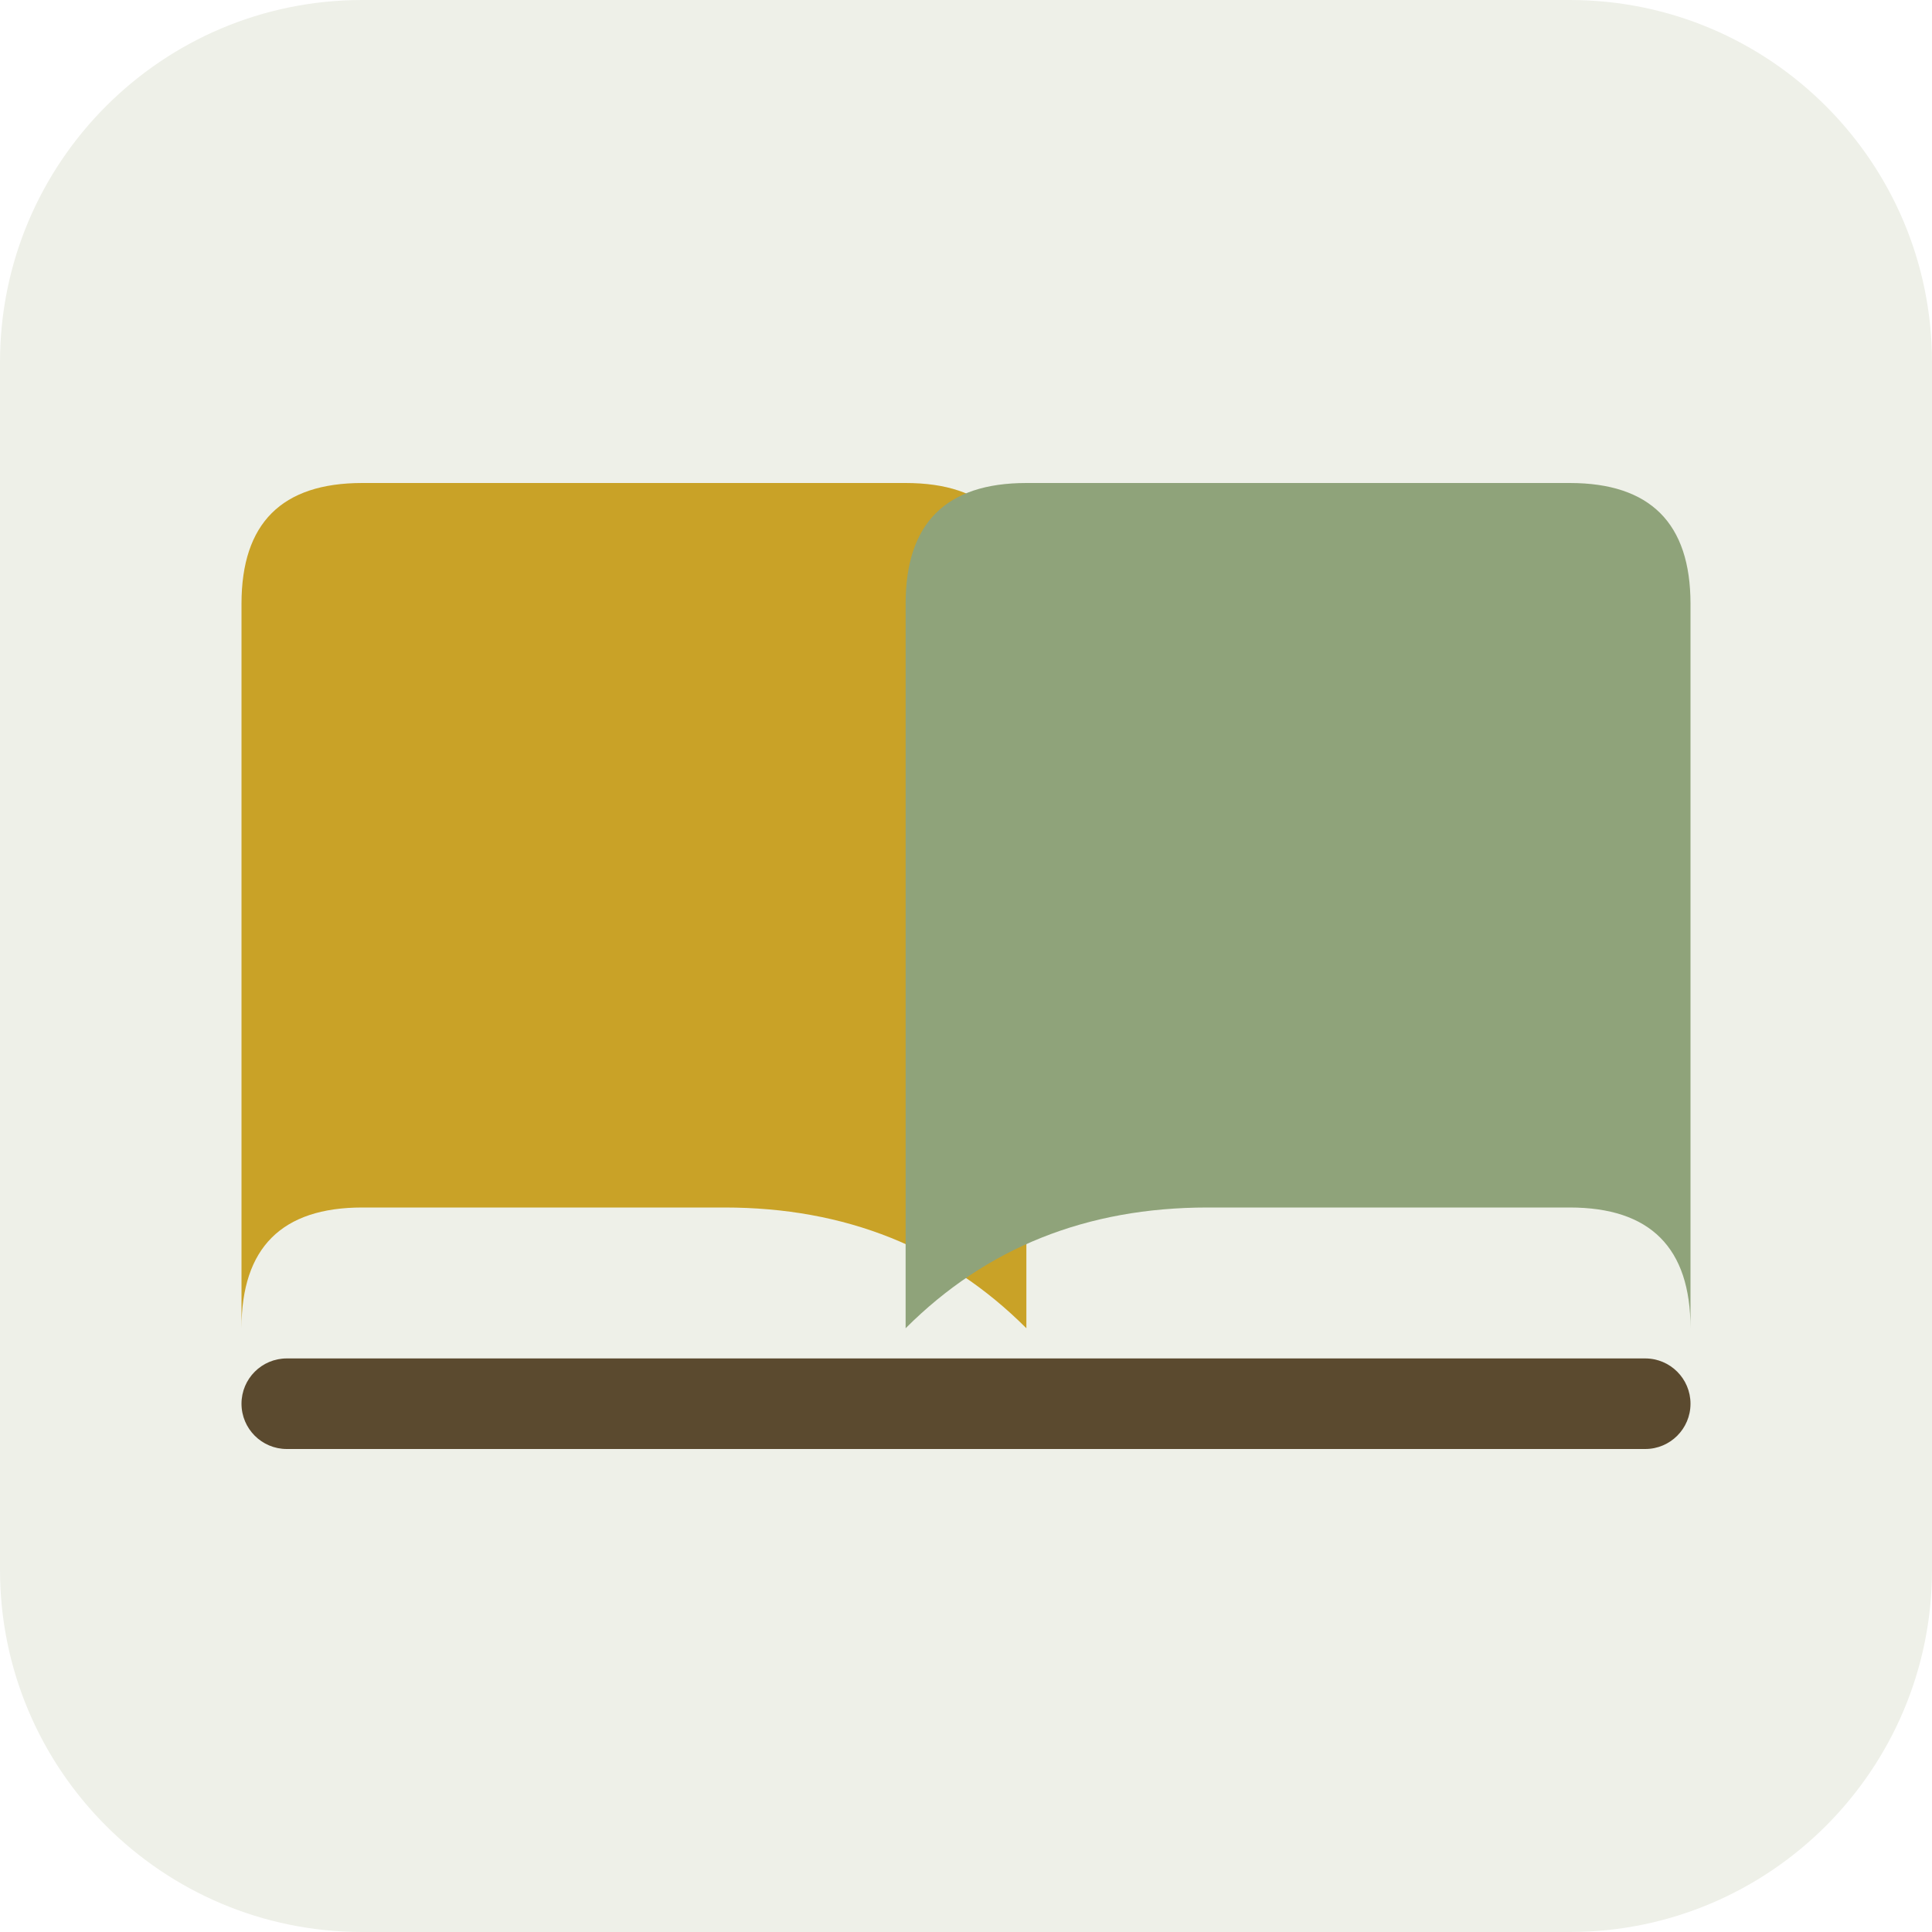
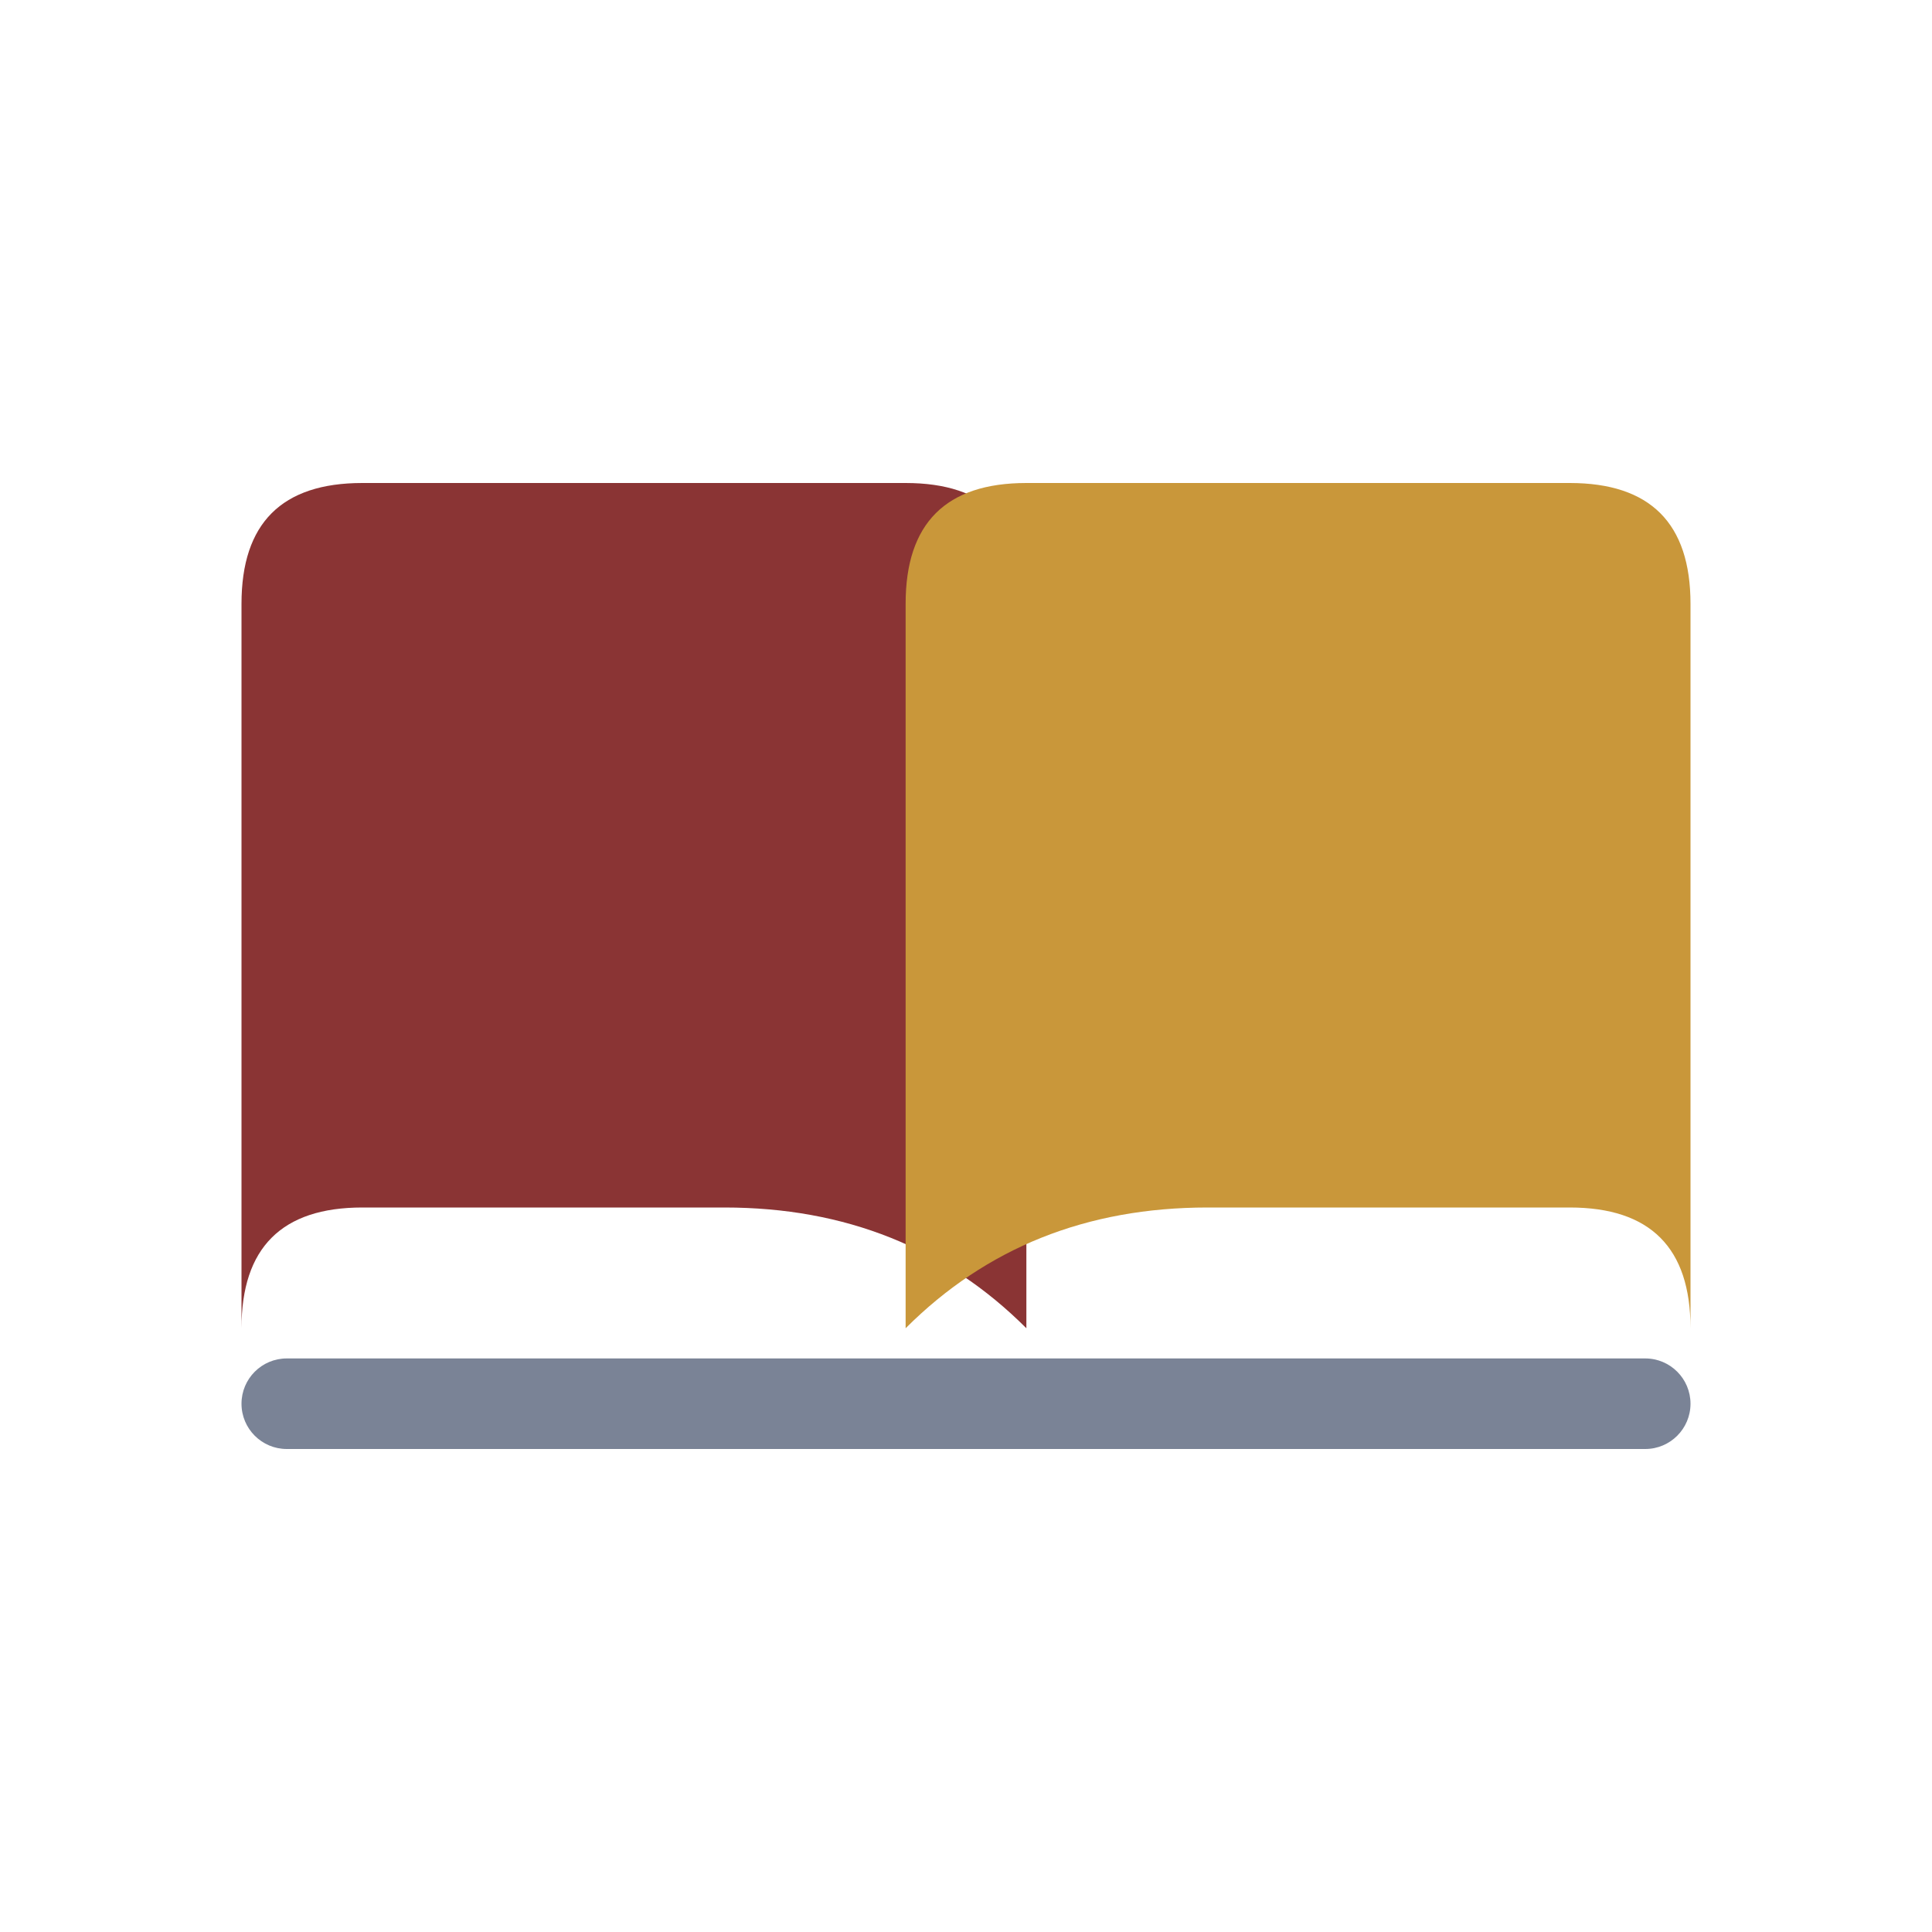
<svg xmlns="http://www.w3.org/2000/svg" viewBox="0 0 128 128" width="128" height="128">
-   <rect width="128" height="128" rx="24" fill="#EEF0E8" />
  <g transform="translate(16,28)">
-     <path d="M0 60 L0 12 Q0 4 8 4 L44 4 Q52 4 52 12 L52 60 Q44 52 32 52 L8 52 Q0 52 0 60 Z" fill="#C9A227" />
-     <path d="M96 60 L96 12 Q96 4 88 4 L52 4 Q44 4 44 12 L44 60 Q52 52 64 52 L88 52 Q96 52 96 60 Z" fill="#8FA37A" />
-     <rect x="0" y="62" width="96" height="6" rx="3" fill="#5B4A2F" />
+     <path d="M0 60 L0 12 Q0 4 8 4 L44 4 Q52 4 52 12 L52 60 Q44 52 32 52 L8 52 Q0 52 0 60 Z" fill="#8A3434" />
+     <path d="M96 60 L96 12 Q96 4 88 4 L52 4 Q44 4 44 12 L44 60 Q52 52 64 52 L88 52 Q96 52 96 60 Z" fill="#C9973A" />
+     <rect x="0" y="62" width="96" height="6" rx="3" fill="#7A8396" />
  </g>
</svg>
